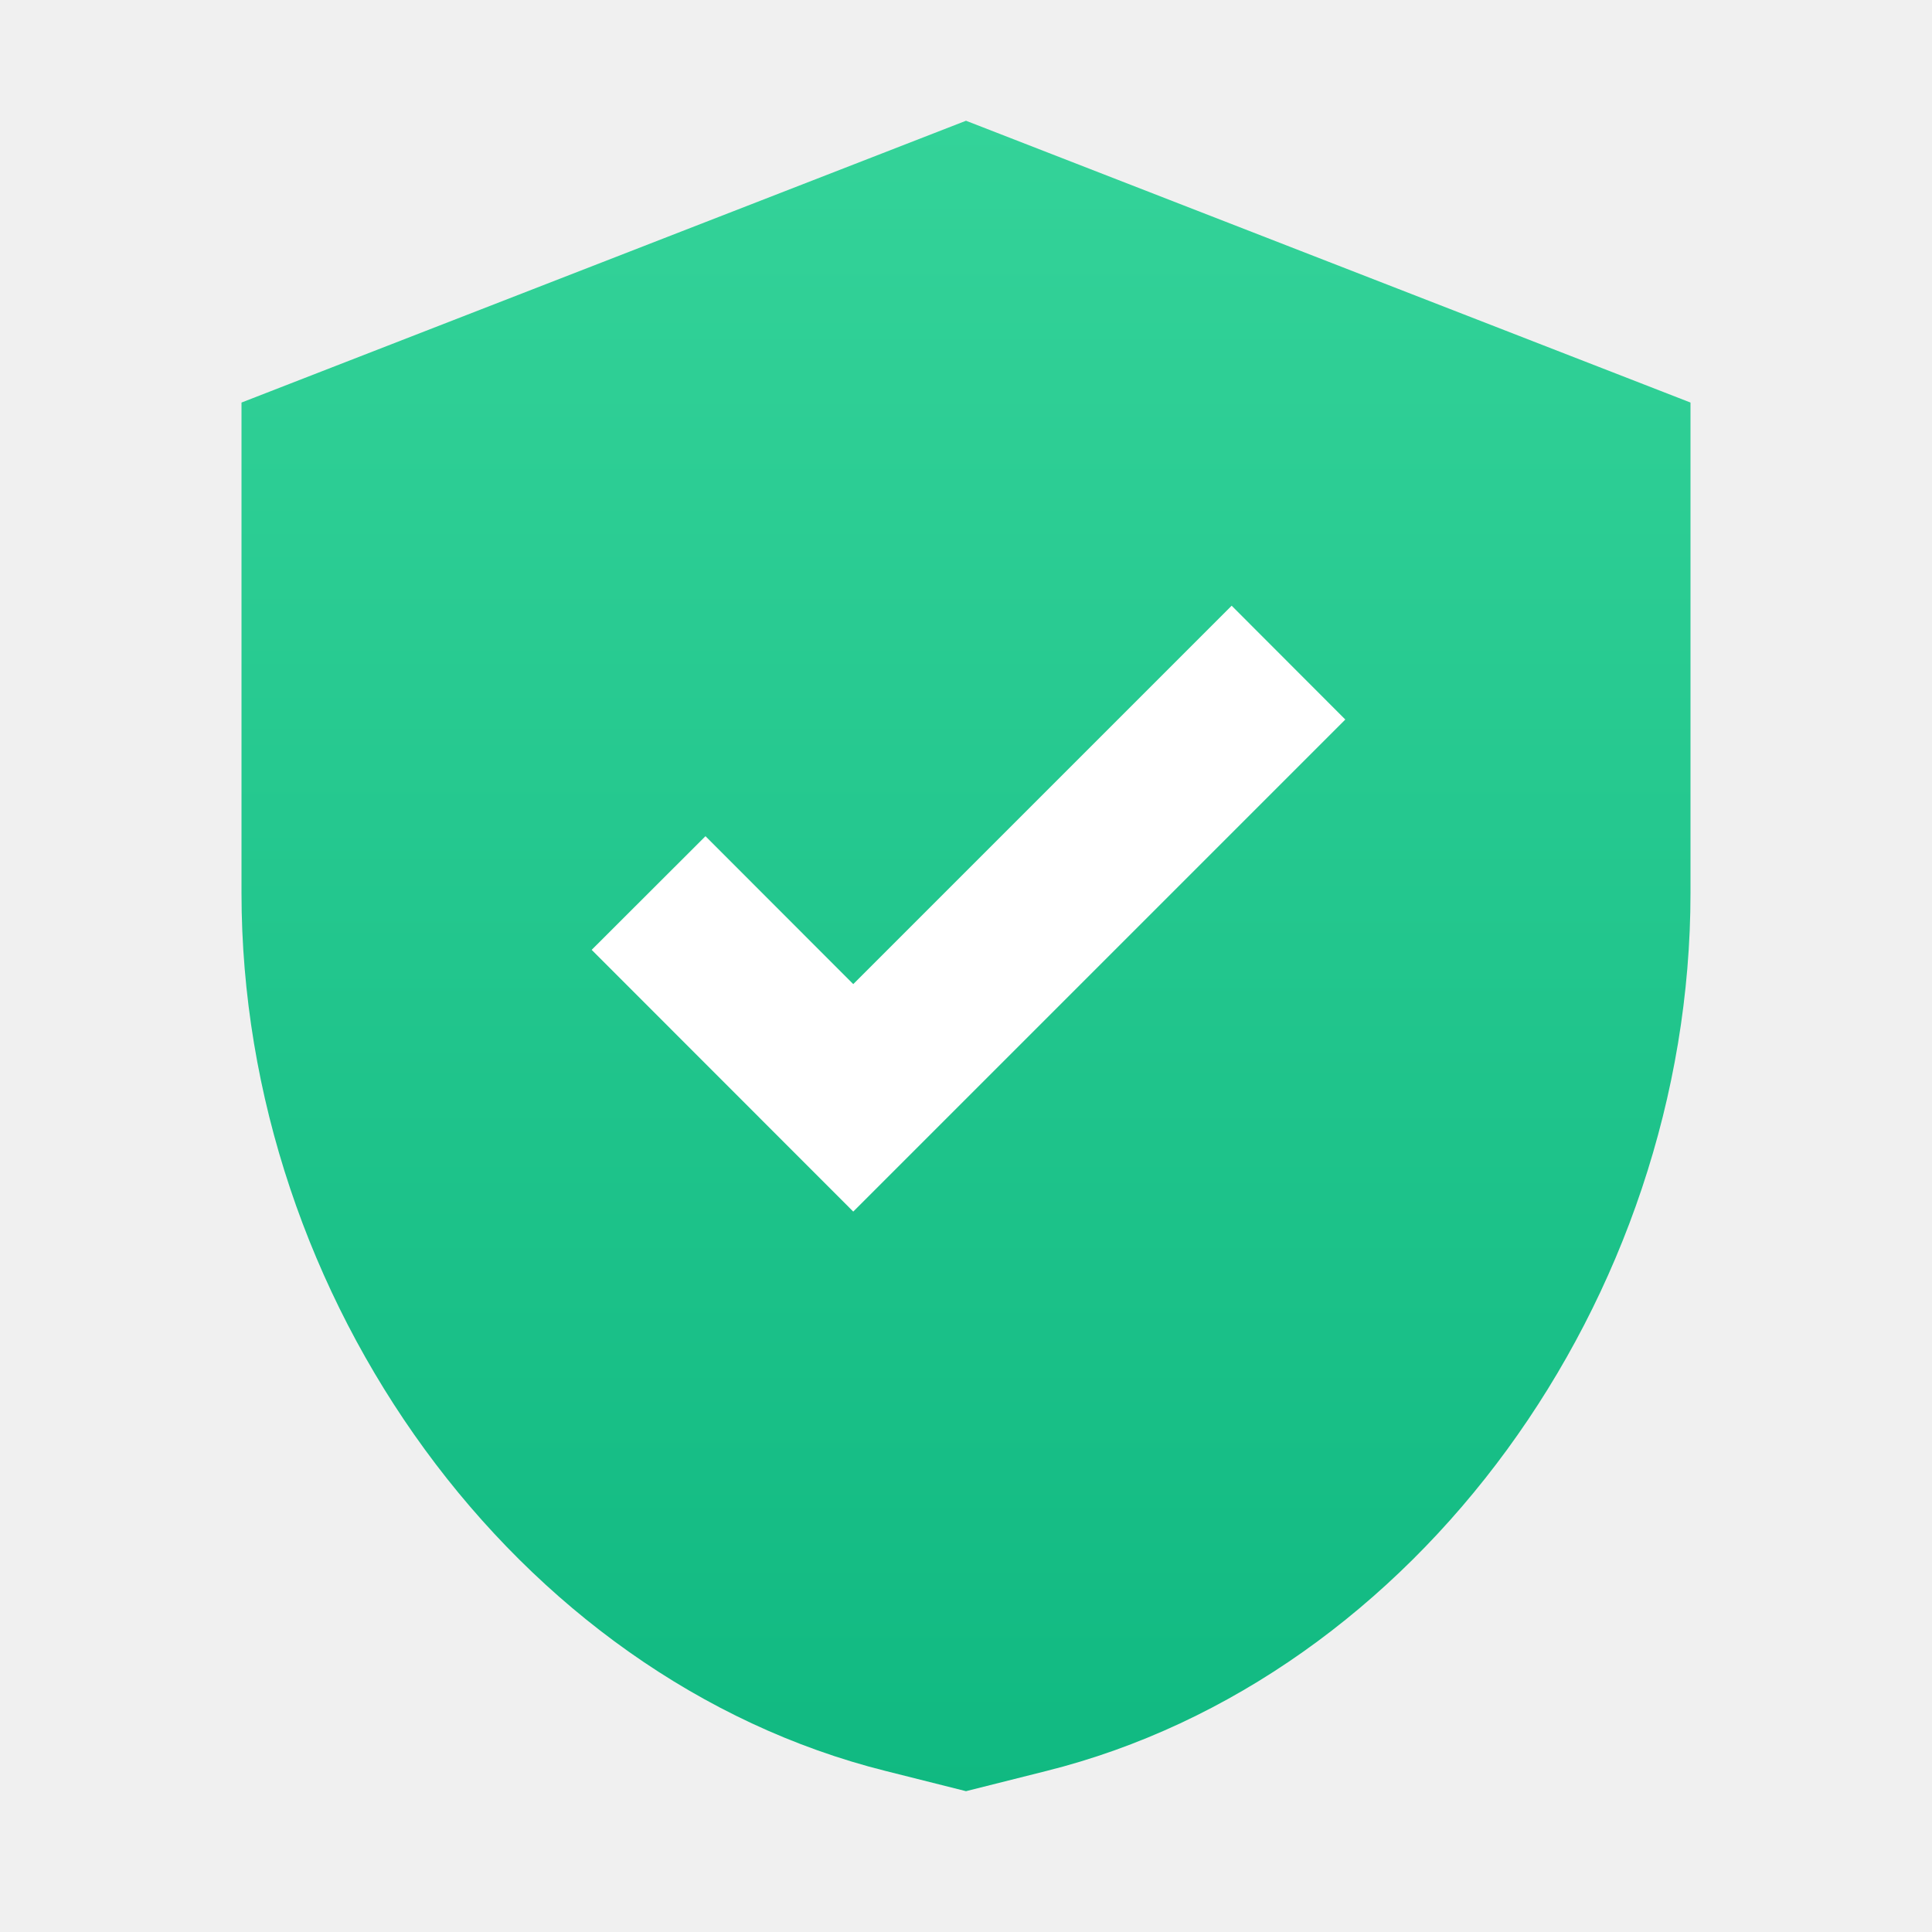
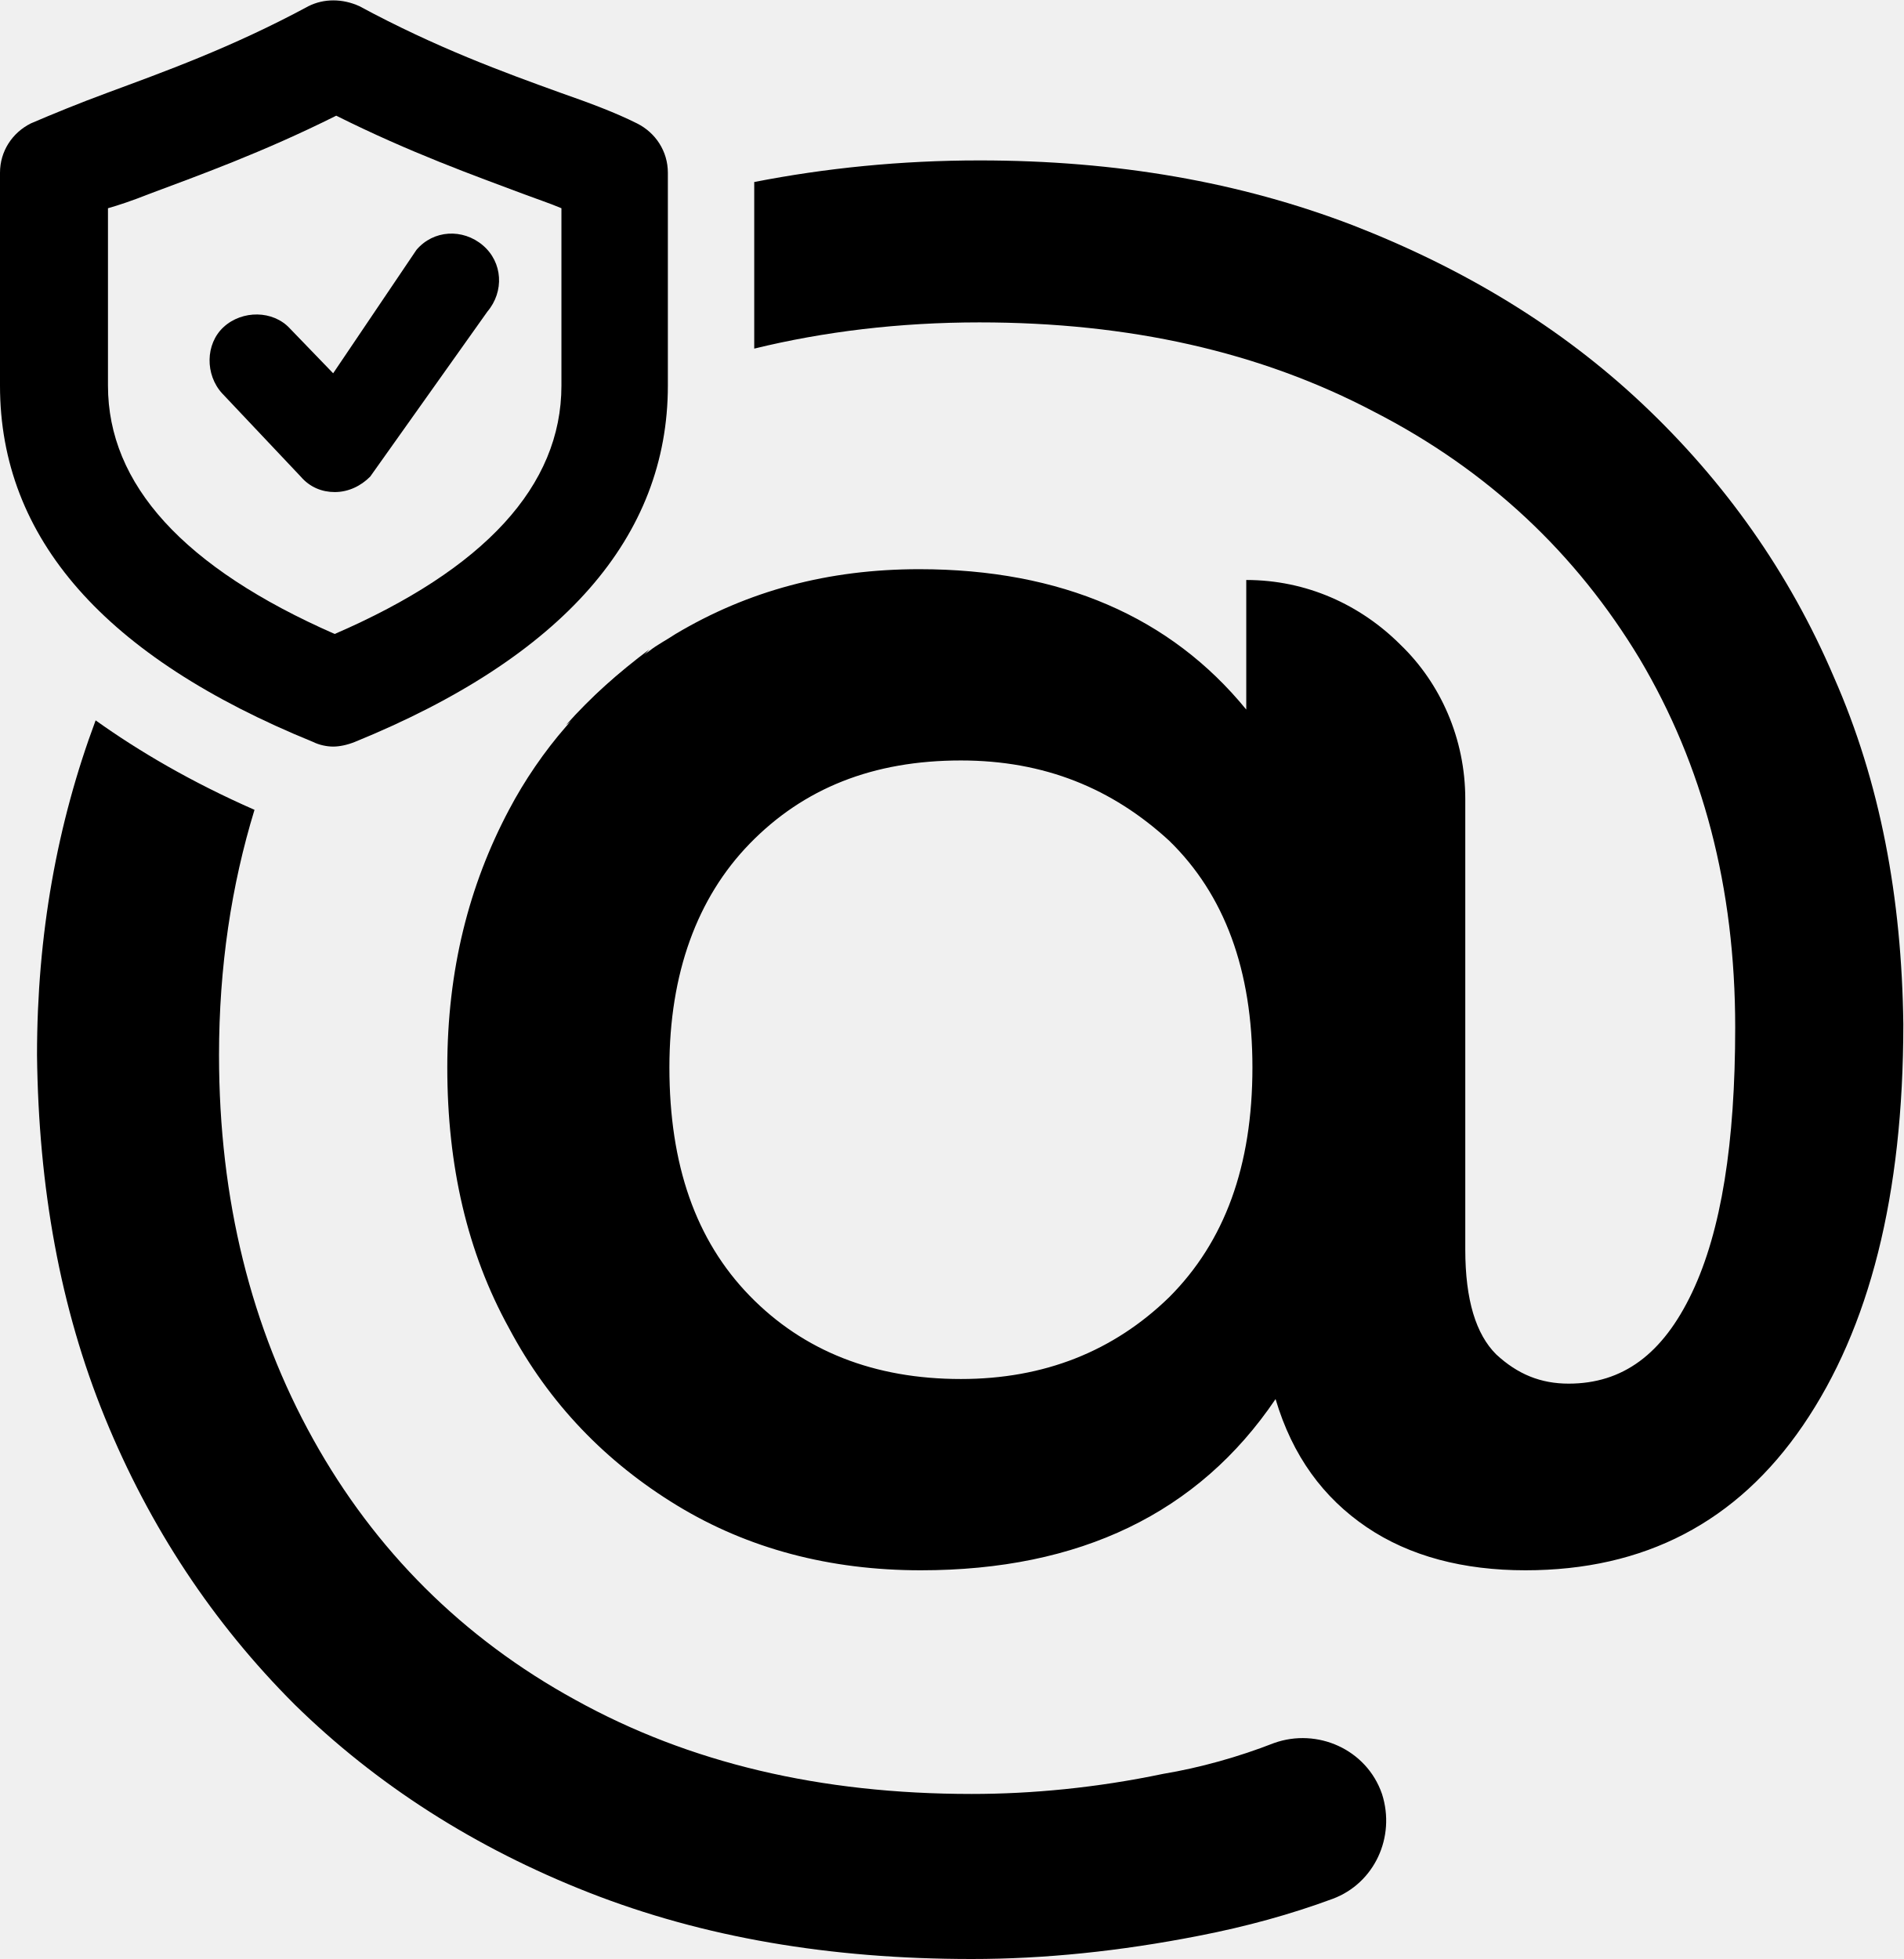
- <svg xmlns="http://www.w3.org/2000/svg" viewBox="0 0 128 128">
-   <defs>
-     <linearGradient id="shieldGrad" x1="0%" y1="0%" x2="0%" y2="100%">
-       <stop offset="0%" style="stop-color:#34D399;stop-opacity:1" />
-       <stop offset="100%" style="stop-color:#10B981;stop-opacity:1" />
-     </linearGradient>
-   </defs>
-   <path fill="url(#shieldGrad)" d="M64 8L16 26.67v32.48c0 26.93 18.18 52.05 42.67 58.18L64 118.67l5.33-1.34C93.82 111.2 112 86.08 112 59.15V26.67L64 8z" />
-   <path fill="#ffffff" d="M56.53 80.27L39.2 62.93l7.54-7.53L56.53 65.2l25.07-25.07 7.53 7.54-32.6 32.6z" />
+ <svg xmlns="http://www.w3.org/2000/svg" version="1.1" id="Layer_1" x="0px" y="0px" viewBox="0 0 123.4 127" style="enable-background:new 0 0 123.4 127;" xml:space="preserve">
+   <g>
+     <g>
+       <g>
+         <path d="M118.9,43.9c-2.9-6.8-7.1-12.7-12.4-17.7s-11.6-8.8-18.8-11.6c-7.3-2.8-15.3-4.2-24.2-4.2c-5.1,0-10,0.5-14.6,1.4v10.8     c4.5-1.1,9.4-1.7,14.6-1.7c9.7,0,18.2,1.9,25.6,5.8c7.4,3.8,13.1,9.2,17.2,16c4.1,6.9,6.2,14.8,6.2,23.9c0,7.5-0.9,13.2-2.8,17.2     s-4.5,5.9-8,5.9c-1.8,0-3.3-0.6-4.7-1.9c-1.3-1.3-2-3.5-2-6.8V51.8c0-3.9-1.6-7.5-4.2-10c-2.6-2.6-6.1-4.2-10-4.2V46     c-4.9-6-12-9.1-21.2-9.1c-5.9,0-11.1,1.4-15.8,4.2c-0.6,0.4-1.2,0.7-1.7,1.1c-2,1.4-3.8,3-5.4,4.9c-1.4,1.6-2.7,3.5-3.7,5.4     c-2.6,4.9-4,10.4-4,16.7c0,6.4,1.3,12,4,16.9c2.6,4.9,6.3,8.7,10.9,11.5s9.9,4.2,15.8,4.2c10.3,0,18-3.7,23-11.1     c1.1,3.7,3.1,6.4,5.9,8.3s6.3,2.8,10.3,2.8c7.7,0,13.7-3.1,18-9.4s6.5-14.9,6.5-26C123.3,58.2,121.9,50.7,118.9,43.9z M75.8,84.1     c-3.6,3.5-8.1,5.3-13.5,5.3c-5.6,0-10.2-1.8-13.7-5.4s-5.2-8.5-5.2-14.8c0-6.1,1.8-11,5.2-14.5c3.5-3.6,8-5.4,13.7-5.4     c5.4,0,9.8,1.8,13.5,5.2c3.6,3.5,5.4,8.4,5.4,14.7C81.2,75.6,79.4,80.5,75.8,84.1z M89.6,116.3c-1-2.9-4.2-4.3-7-3.3     c-2.3,0.9-4.8,1.6-7.2,2c-4.3,0.9-8.5,1.3-12.4,1.3c-9.8,0-18.3-2-25.7-6.1c-7.3-4-13-9.7-17-16.9c-4-7.2-6.1-15.5-6.1-24.9     c0-5.7,0.8-11,2.3-15.9c-4.1-1.8-7.5-3.8-10.3-5.8c-2.5,6.7-3.8,13.9-3.8,21.7C2.5,77,3.9,84.8,6.8,91.9s7,13.3,12.3,18.6     c5.3,5.2,11.7,9.3,19.1,12.2c7.4,2.9,15.6,4.3,24.8,4.3c4.7,0,9.6-0.5,14.7-1.5c3.1-0.6,6-1.4,8.7-2.4S90.5,119.1,89.6,116.3     L89.6,116.3z" />
+       </g>
+     </g>
+     <g>
+       <g>
+         <path d="M36.7,47c2.1-1.6,3.9-3.2,5.4-4.9C40.1,43.6,38.3,45.2,36.7,47z" />
+         <path d="M21.6,48.4c-0.4,0-0.9-0.1-1.3-0.3C6.8,42.6,0,34.9,0,25V11.2C0,9.8,0.8,8.6,2,8c1.4-0.6,3.1-1.3,5-2     c3.5-1.3,8-2.9,13-5.6c1-0.5,2.2-0.5,3.3,0c5,2.7,9.4,4.3,13,5.6c2,0.7,3.6,1.3,5,2c1.2,0.6,2,1.8,2,3.2V25     c0,9.8-6.8,17.6-20.3,23.1C22.5,48.3,22,48.4,21.6,48.4z M7,13.5V25c0,6.4,4.9,11.8,14.7,16.1c9.7-4.2,14.7-9.6,14.7-16.1V13.5     c-0.7-0.3-1.6-0.6-2.4-0.9c-3.2-1.2-7.4-2.7-12.2-5.1c-4.8,2.4-9,3.9-12.2,5.1C8.6,13,7.7,13.3,7,13.5z" />
+       </g>
+     </g>
+     <g>
+       <g>
+         <path d="M21.7,31.9c-0.8,0-1.6-0.3-2.2-1l-5.1-5.4c-1.1-1.2-1.1-3.2,0.1-4.3c1.2-1.1,3.2-1.1,4.3,0.1l2.8,2.9l5.4-8     c1.1-1.3,3-1.4,4.3-0.3s1.4,3,0.3,4.3L24,30.9C23.4,31.5,22.6,31.9,21.7,31.9L21.7,31.9z" />
+       </g>
+     </g>
+   </g>
</svg>
